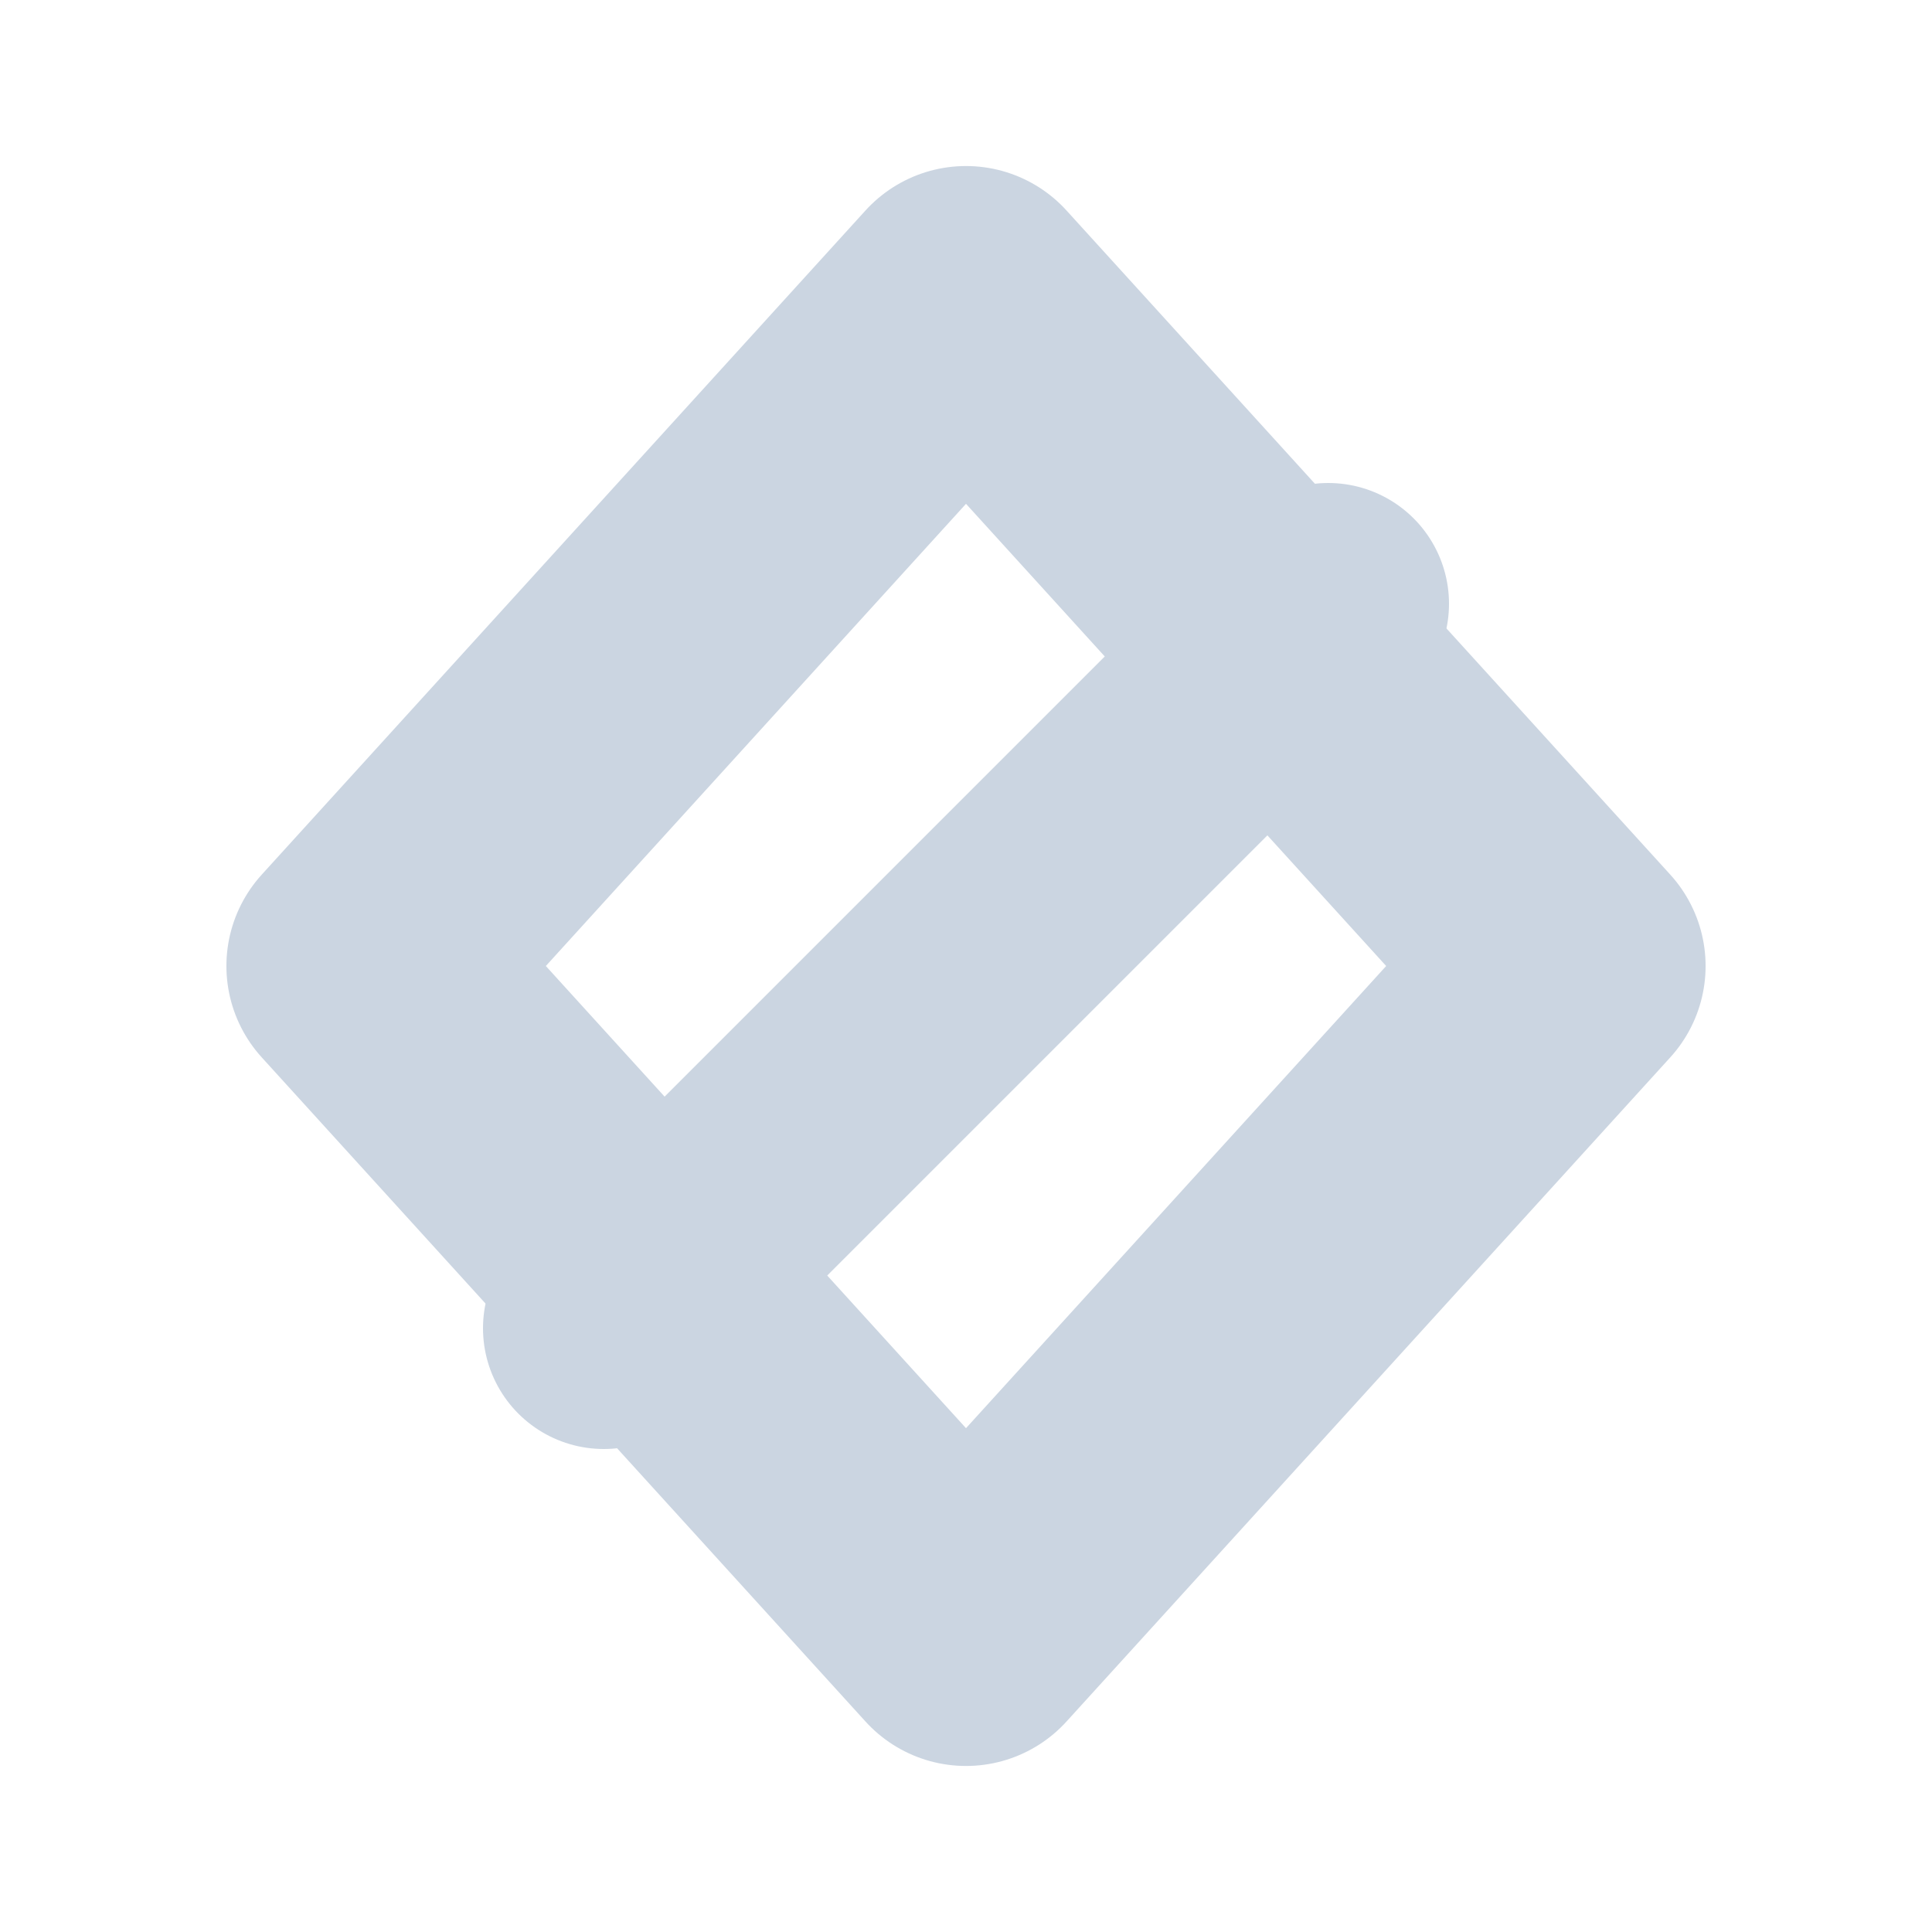
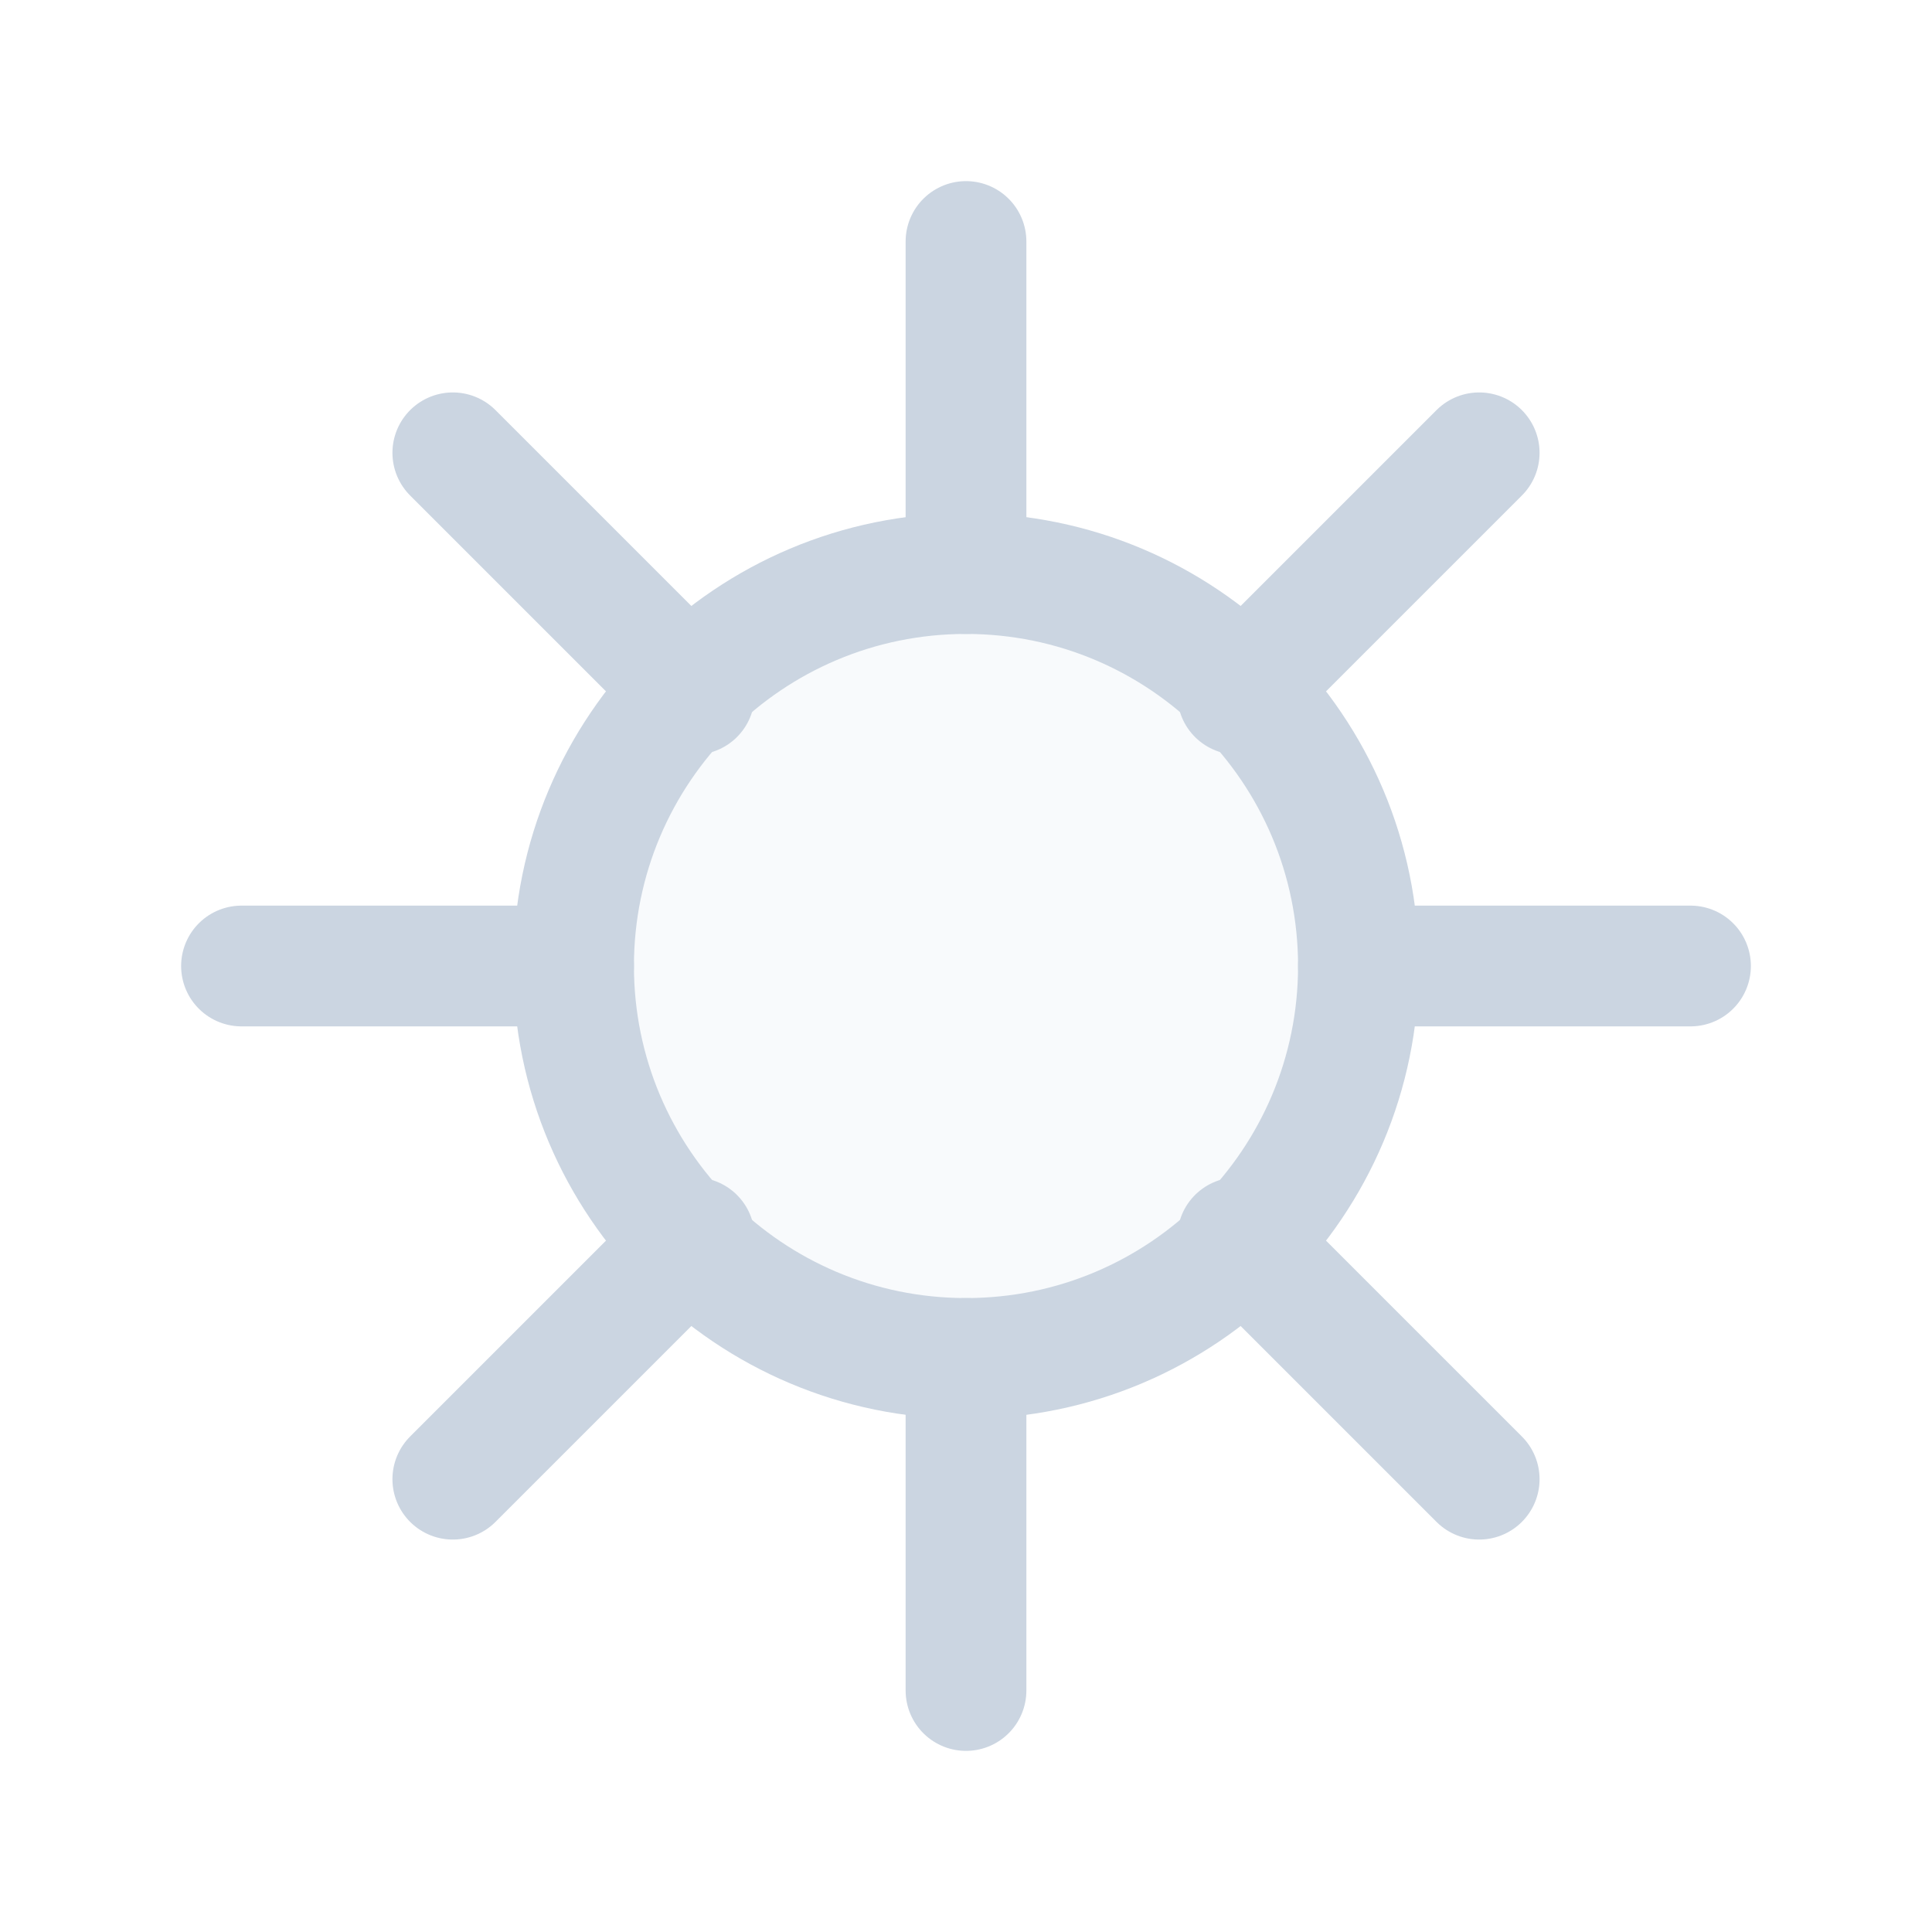
<svg xmlns="http://www.w3.org/2000/svg" viewBox="0 0 64 64" color="#cbd5e1">
-   <path d="M32 10 52 32 32 54 12 32Z" fill="none" stroke="currentColor" stroke-width="9" stroke-linejoin="round" />
-   <path d="M20 44 44 20" stroke="currentColor" stroke-width="8" stroke-linecap="round" />
+   <circle cx="32" cy="32" r="13" fill="#f8fafc" stroke="currentColor" stroke-width="4" />
+   <path d="M32 8v11M32 45v11M8 32h11M45 32h11M15 15l8 8M41 41l8 8M49 15l-8 8M23 41l-8 8" stroke="currentColor" stroke-width="4" stroke-linecap="round" />
</svg>
